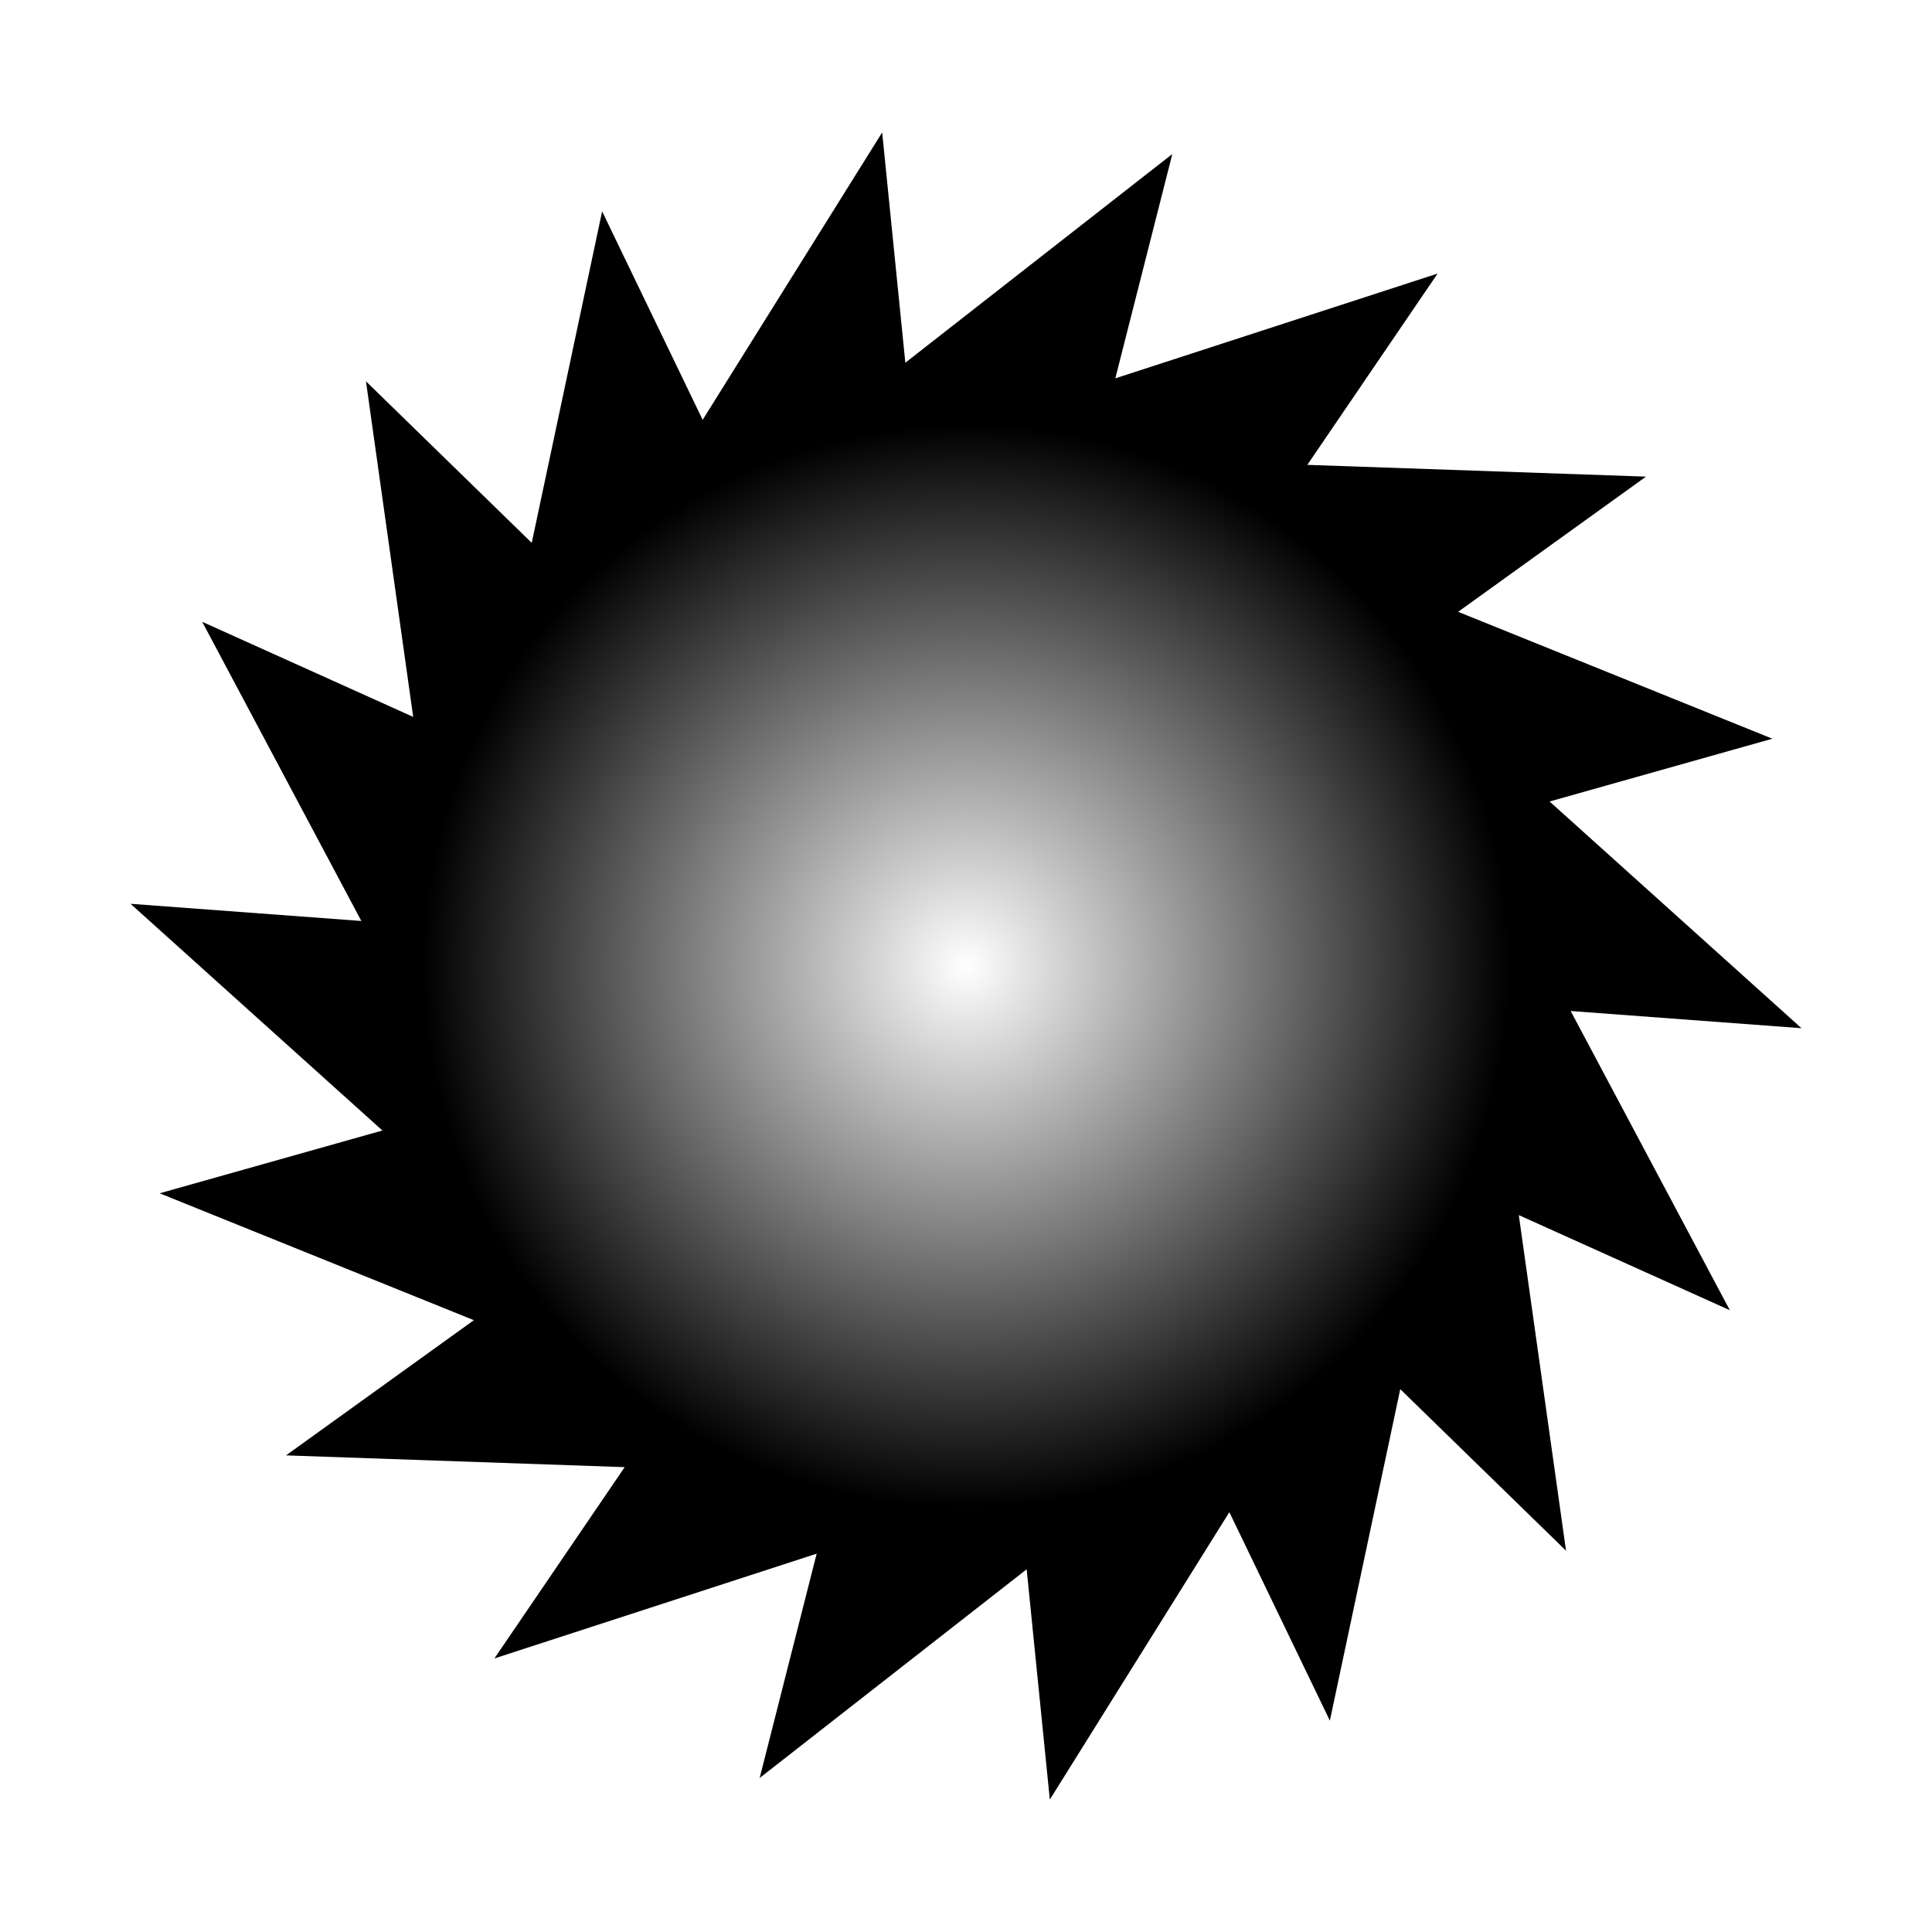
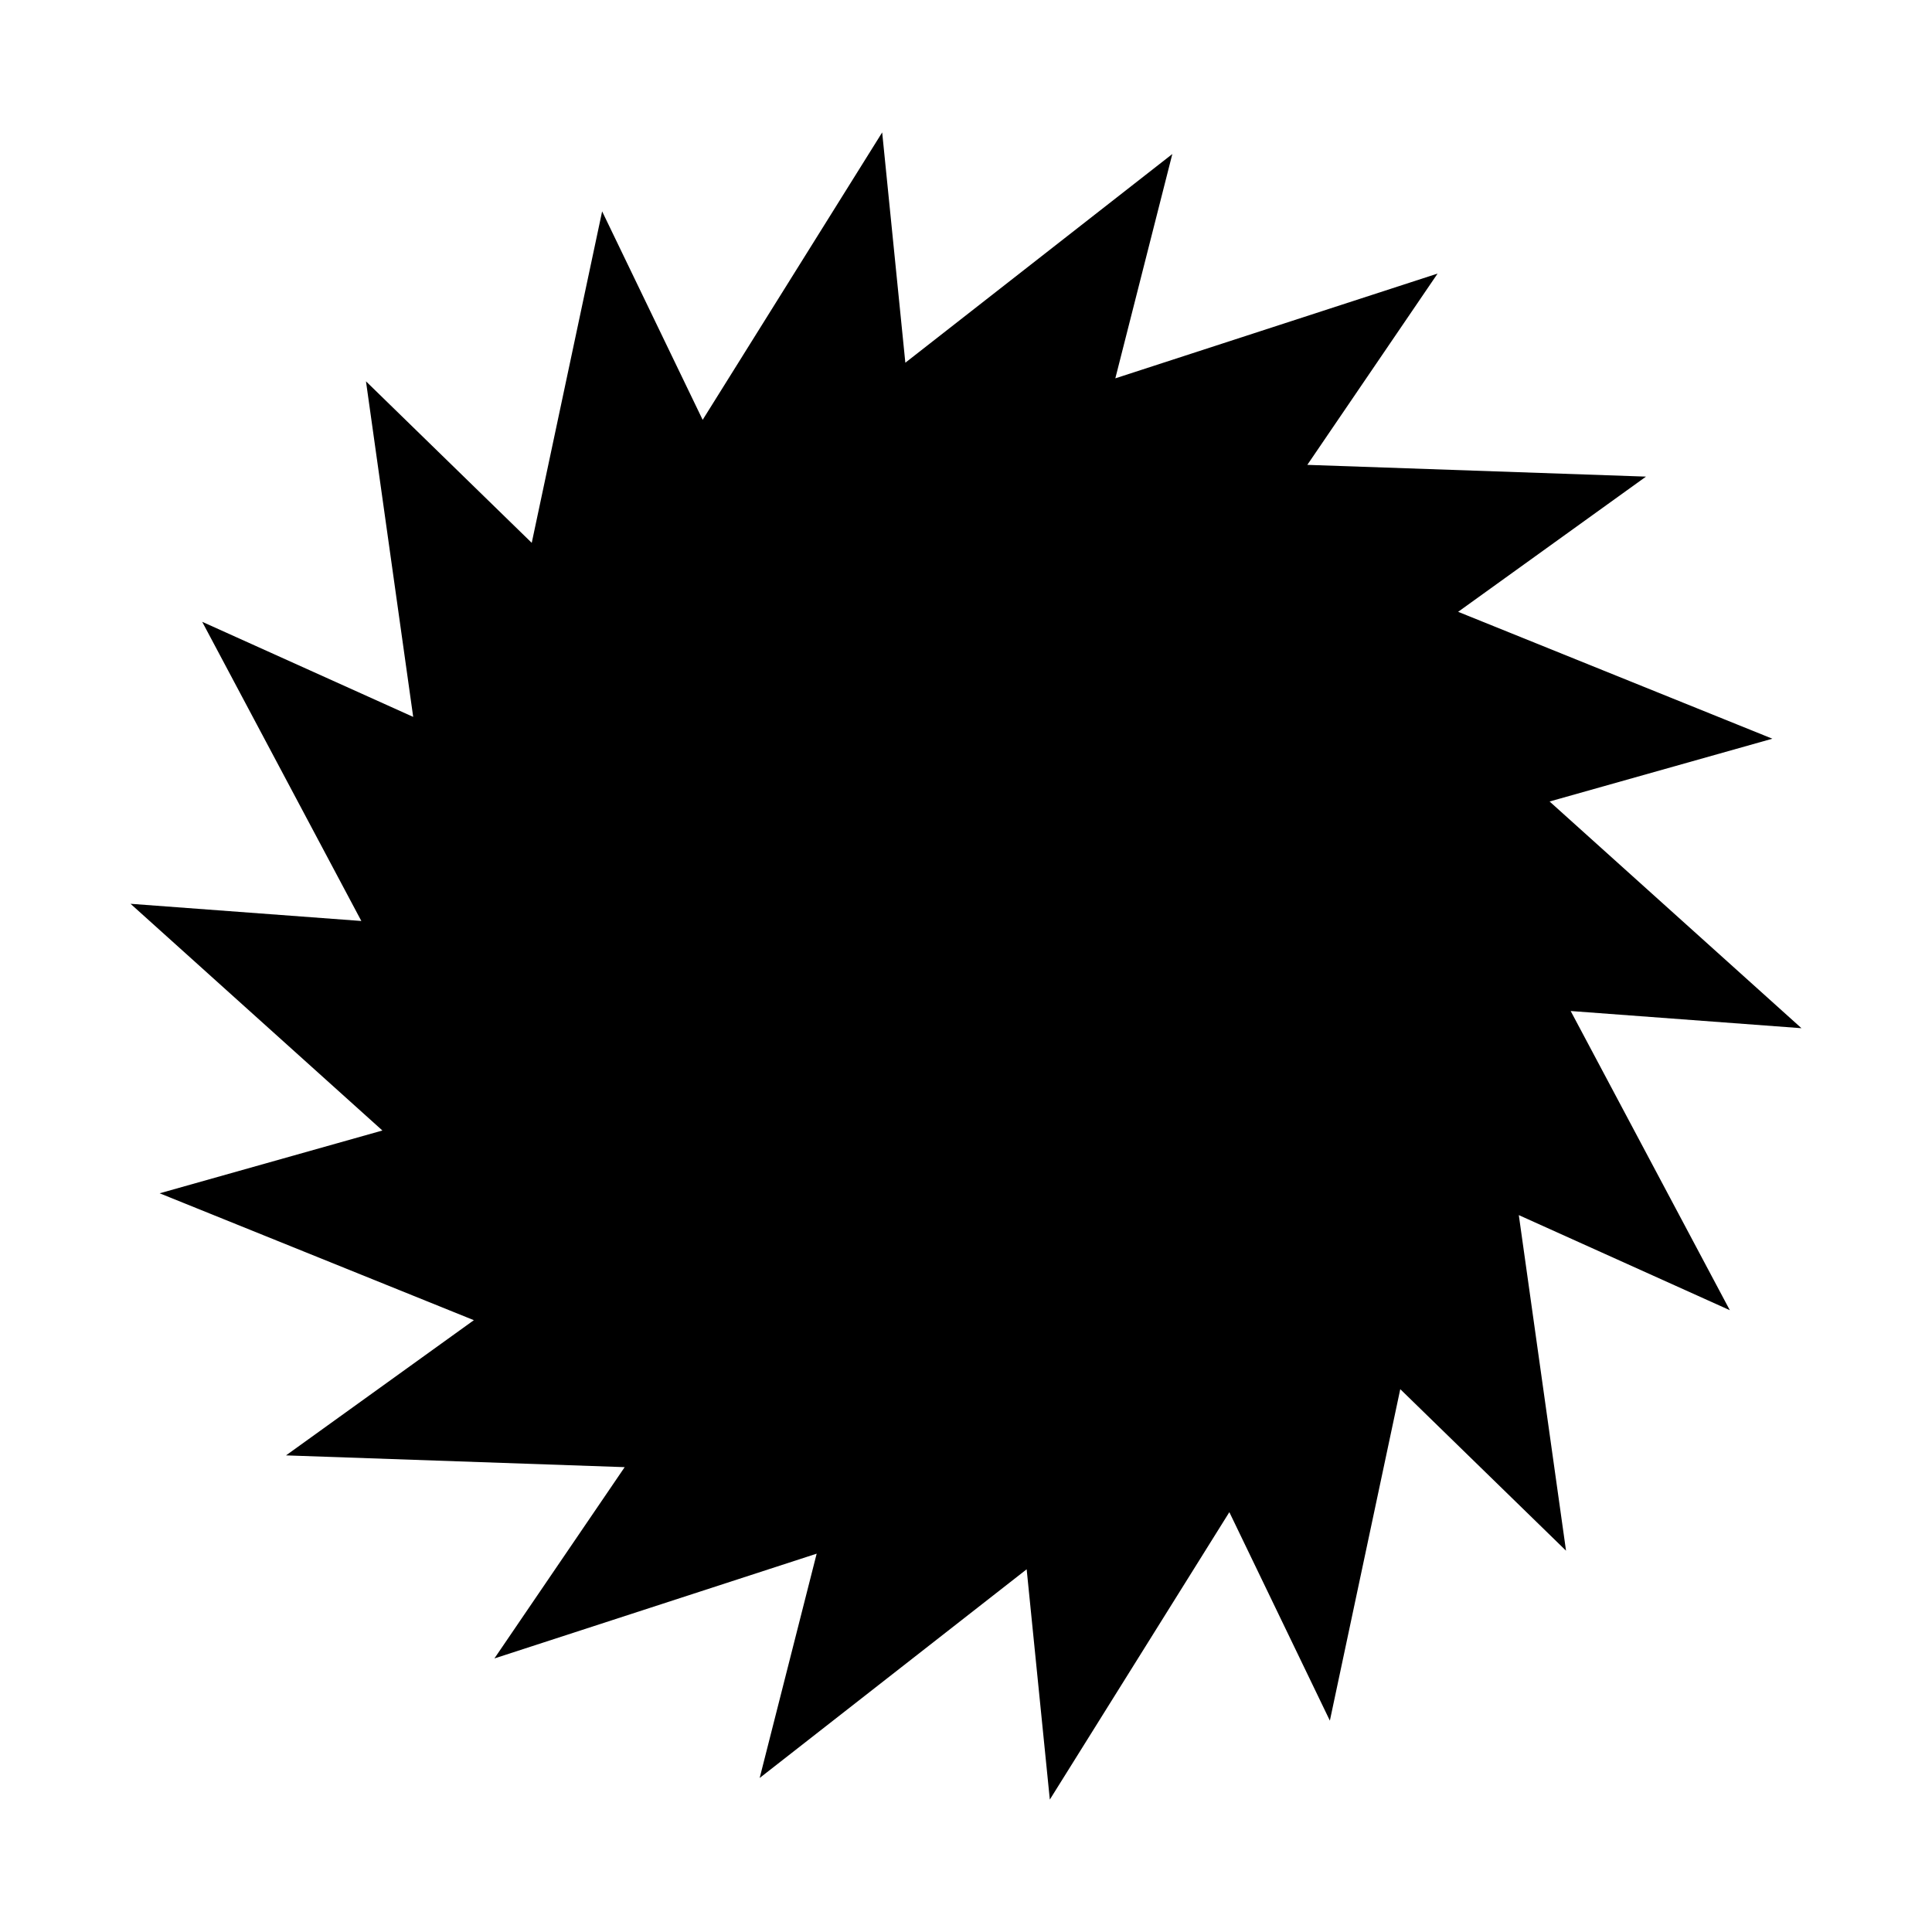
- <svg xmlns="http://www.w3.org/2000/svg" xmlns:xlink="http://www.w3.org/1999/xlink" width="135.467mm" height="135.467mm" viewBox="0 0 135.467 135.467" version="1.1" id="svg1" xml:space="preserve">
-   <defs id="defs1">
-     <linearGradient id="linearGradient1">
-       <stop style="stop-color:#000000;stop-opacity:0;" offset="0" id="stop2" />
-       <stop style="stop-color:#000000;stop-opacity:1;" offset="0.65" id="stop1" />
-     </linearGradient>
-     <radialGradient xlink:href="#linearGradient1" id="radialGradient2" cx="67.733" cy="67.734" fx="67.733" fy="67.734" r="58.581" gradientTransform="matrix(1,0,0,0.9977438,0,0.1528207)" gradientUnits="userSpaceOnUse" />
-   </defs>
+ <svg xmlns="http://www.w3.org/2000/svg" width="135.467mm" height="135.467mm" viewBox="0 0 135.467 135.467" version="1.1" id="svg1" xml:space="preserve">
+   <defs id="defs1" />
  <g id="layer1">
-     <path id="path2-0" style="fill:url(#radialGradient2);stroke-width:1;stroke-linejoin:round;stroke-dasharray:none;paint-order:stroke fill markers;fill-opacity:1" d="M 42.22,14.82 37.284,38.063 25.661,26.737 28.972,50.267 14.177,43.599 25.336,64.577 9.153,63.372 26.813,79.268 l -15.619,4.403 22.032,8.897 -13.172,9.48 23.747,0.825 -9.135,13.413 22.597,-7.347 -3.997,15.728 18.721,-14.632 1.624,16.147 12.588,-20.153 7.048,14.618 4.936,-23.242 11.623,11.326 -3.311,-23.53 14.796,6.667 -11.159,-20.978 16.183,1.205 -17.661,-15.896 15.619,-4.403 -22.032,-8.897 13.172,-9.48 L 91.666,32.595 100.801,19.182 78.204,26.528 82.201,10.8 63.48,25.432 61.856,9.285 49.269,29.438 Z" />
+     <path id="path2-0" style="fill:#000000;stroke-width:1;stroke-linejoin:round;stroke-dasharray:none;paint-order:stroke fill markers;fill-opacity:1" d="M 42.22,14.82 37.284,38.063 25.661,26.737 28.972,50.267 14.177,43.599 25.336,64.577 9.153,63.372 26.813,79.268 l -15.619,4.403 22.032,8.897 -13.172,9.48 23.747,0.825 -9.135,13.413 22.597,-7.347 -3.997,15.728 18.721,-14.632 1.624,16.147 12.588,-20.153 7.048,14.618 4.936,-23.242 11.623,11.326 -3.311,-23.53 14.796,6.667 -11.159,-20.978 16.183,1.205 -17.661,-15.896 15.619,-4.403 -22.032,-8.897 13.172,-9.48 L 91.666,32.595 100.801,19.182 78.204,26.528 82.201,10.8 63.48,25.432 61.856,9.285 49.269,29.438 Z" />
  </g>
</svg>
